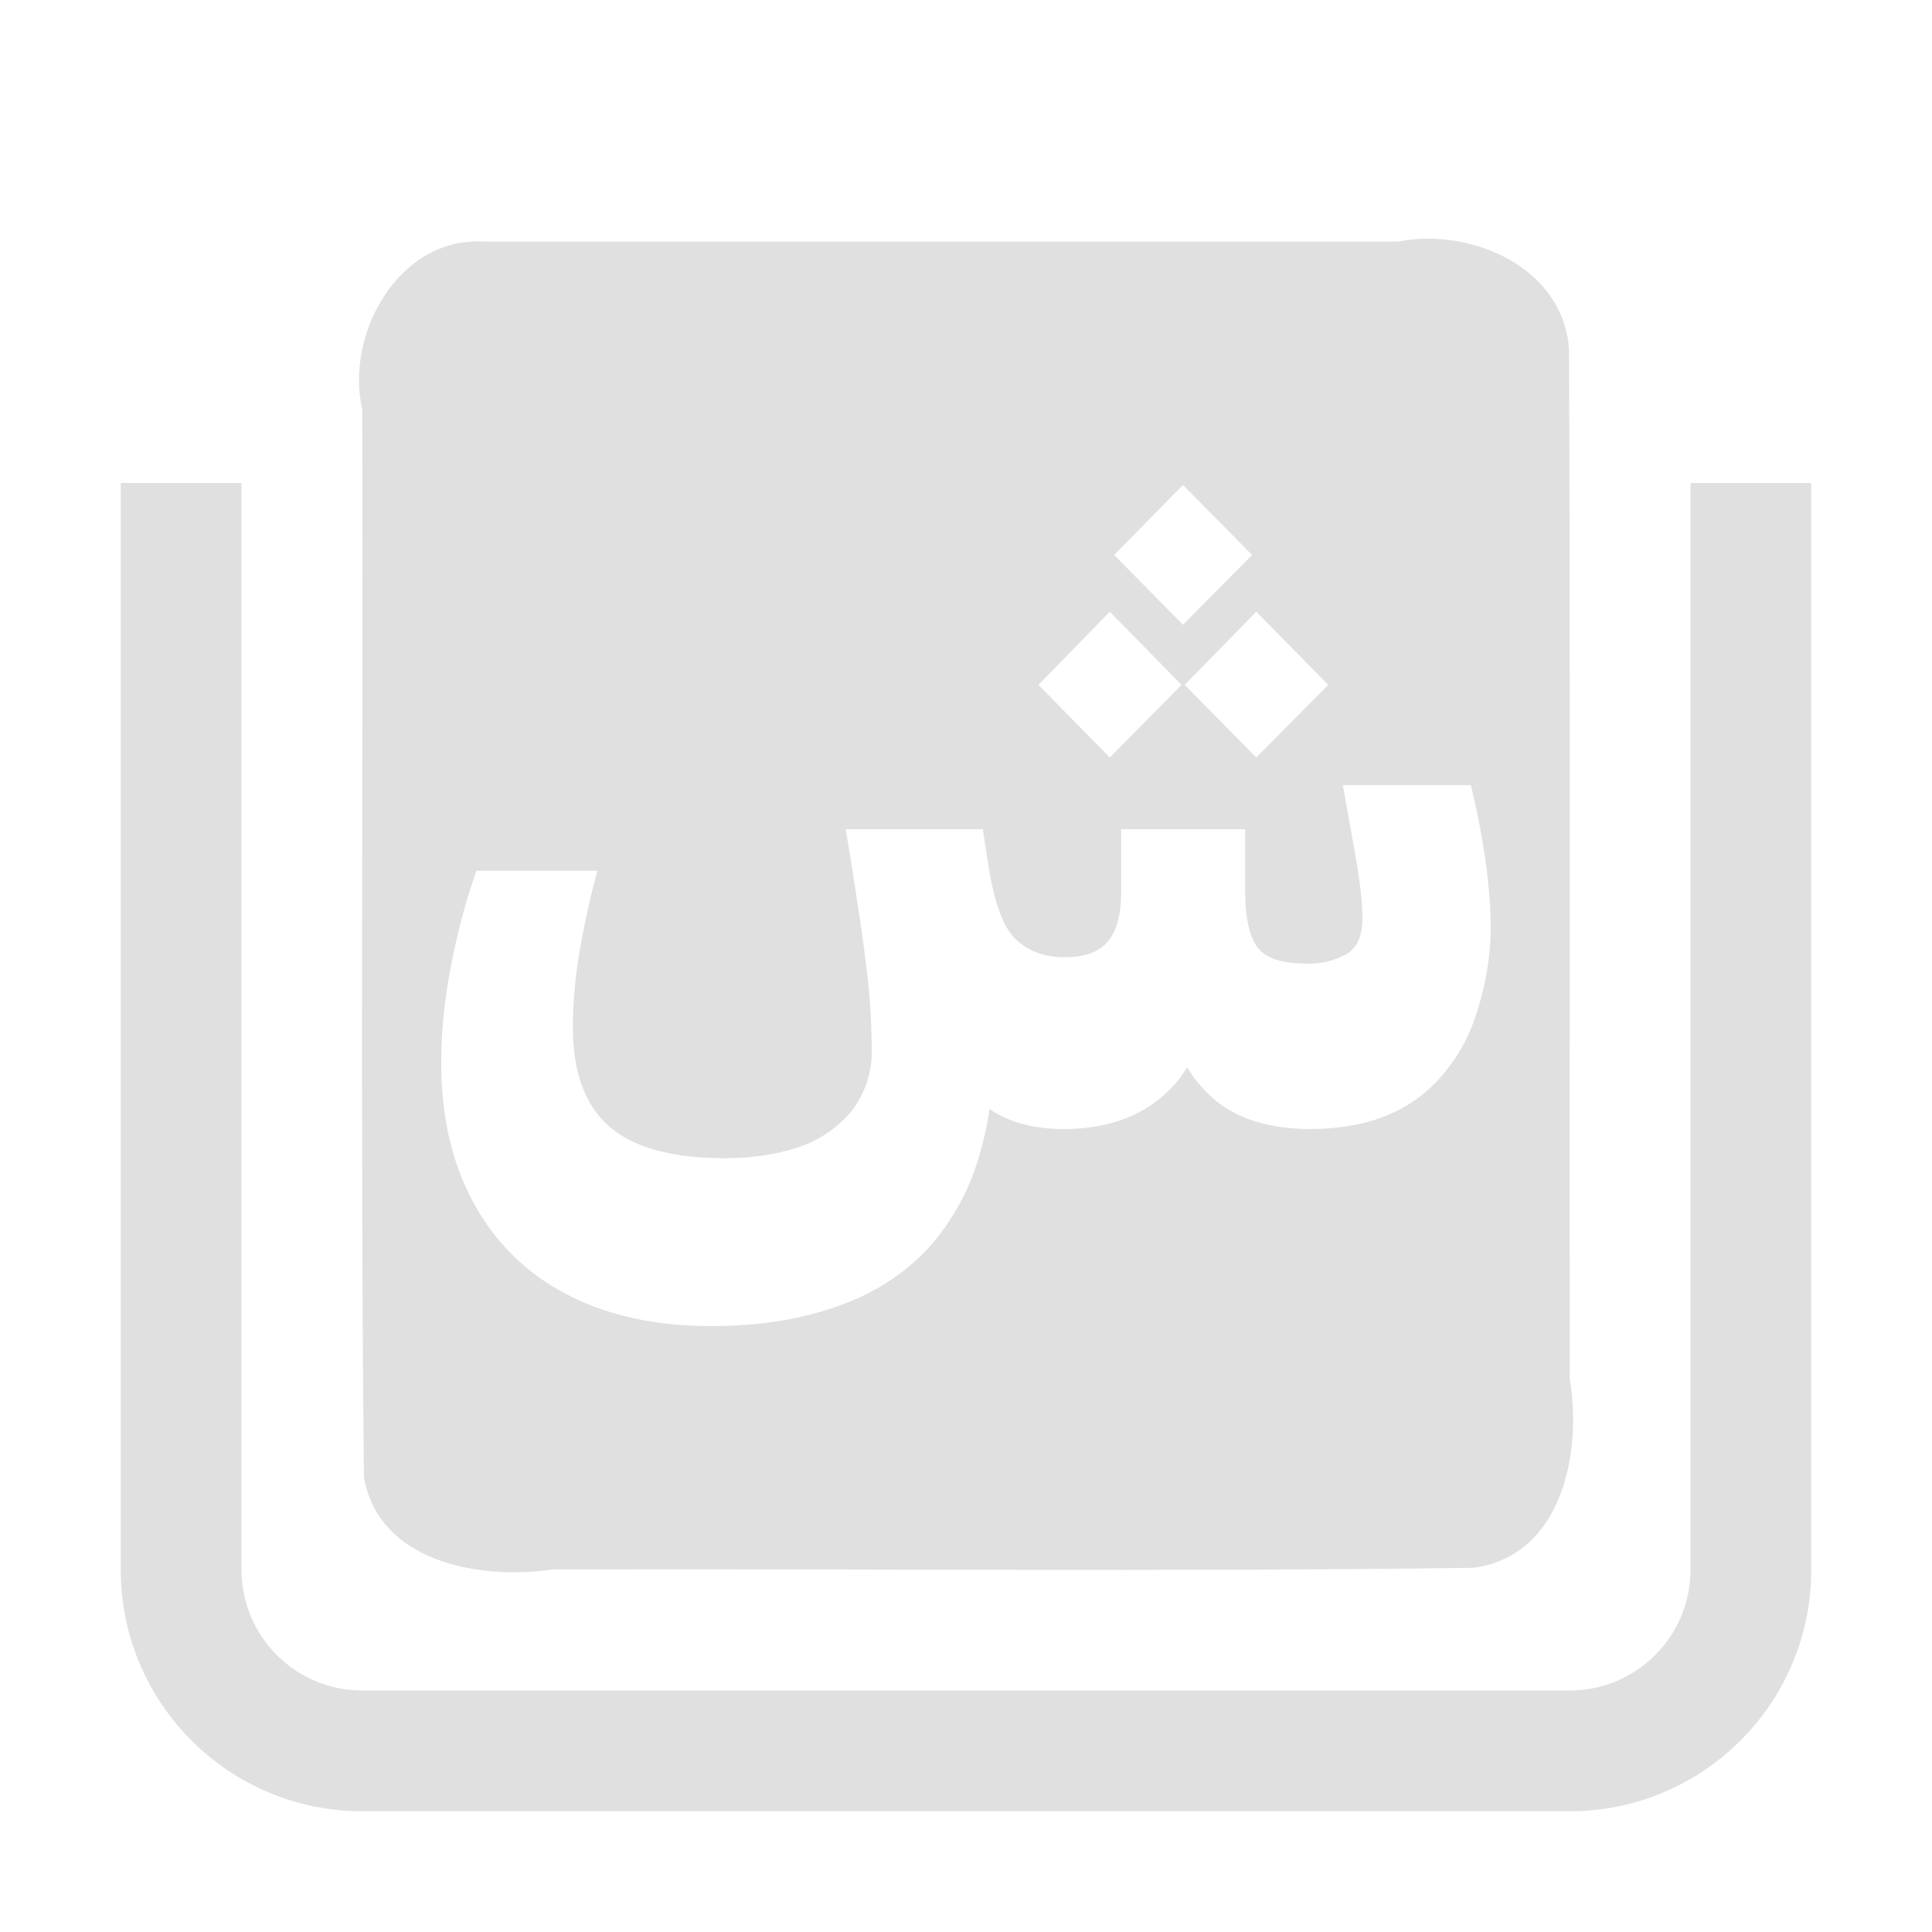
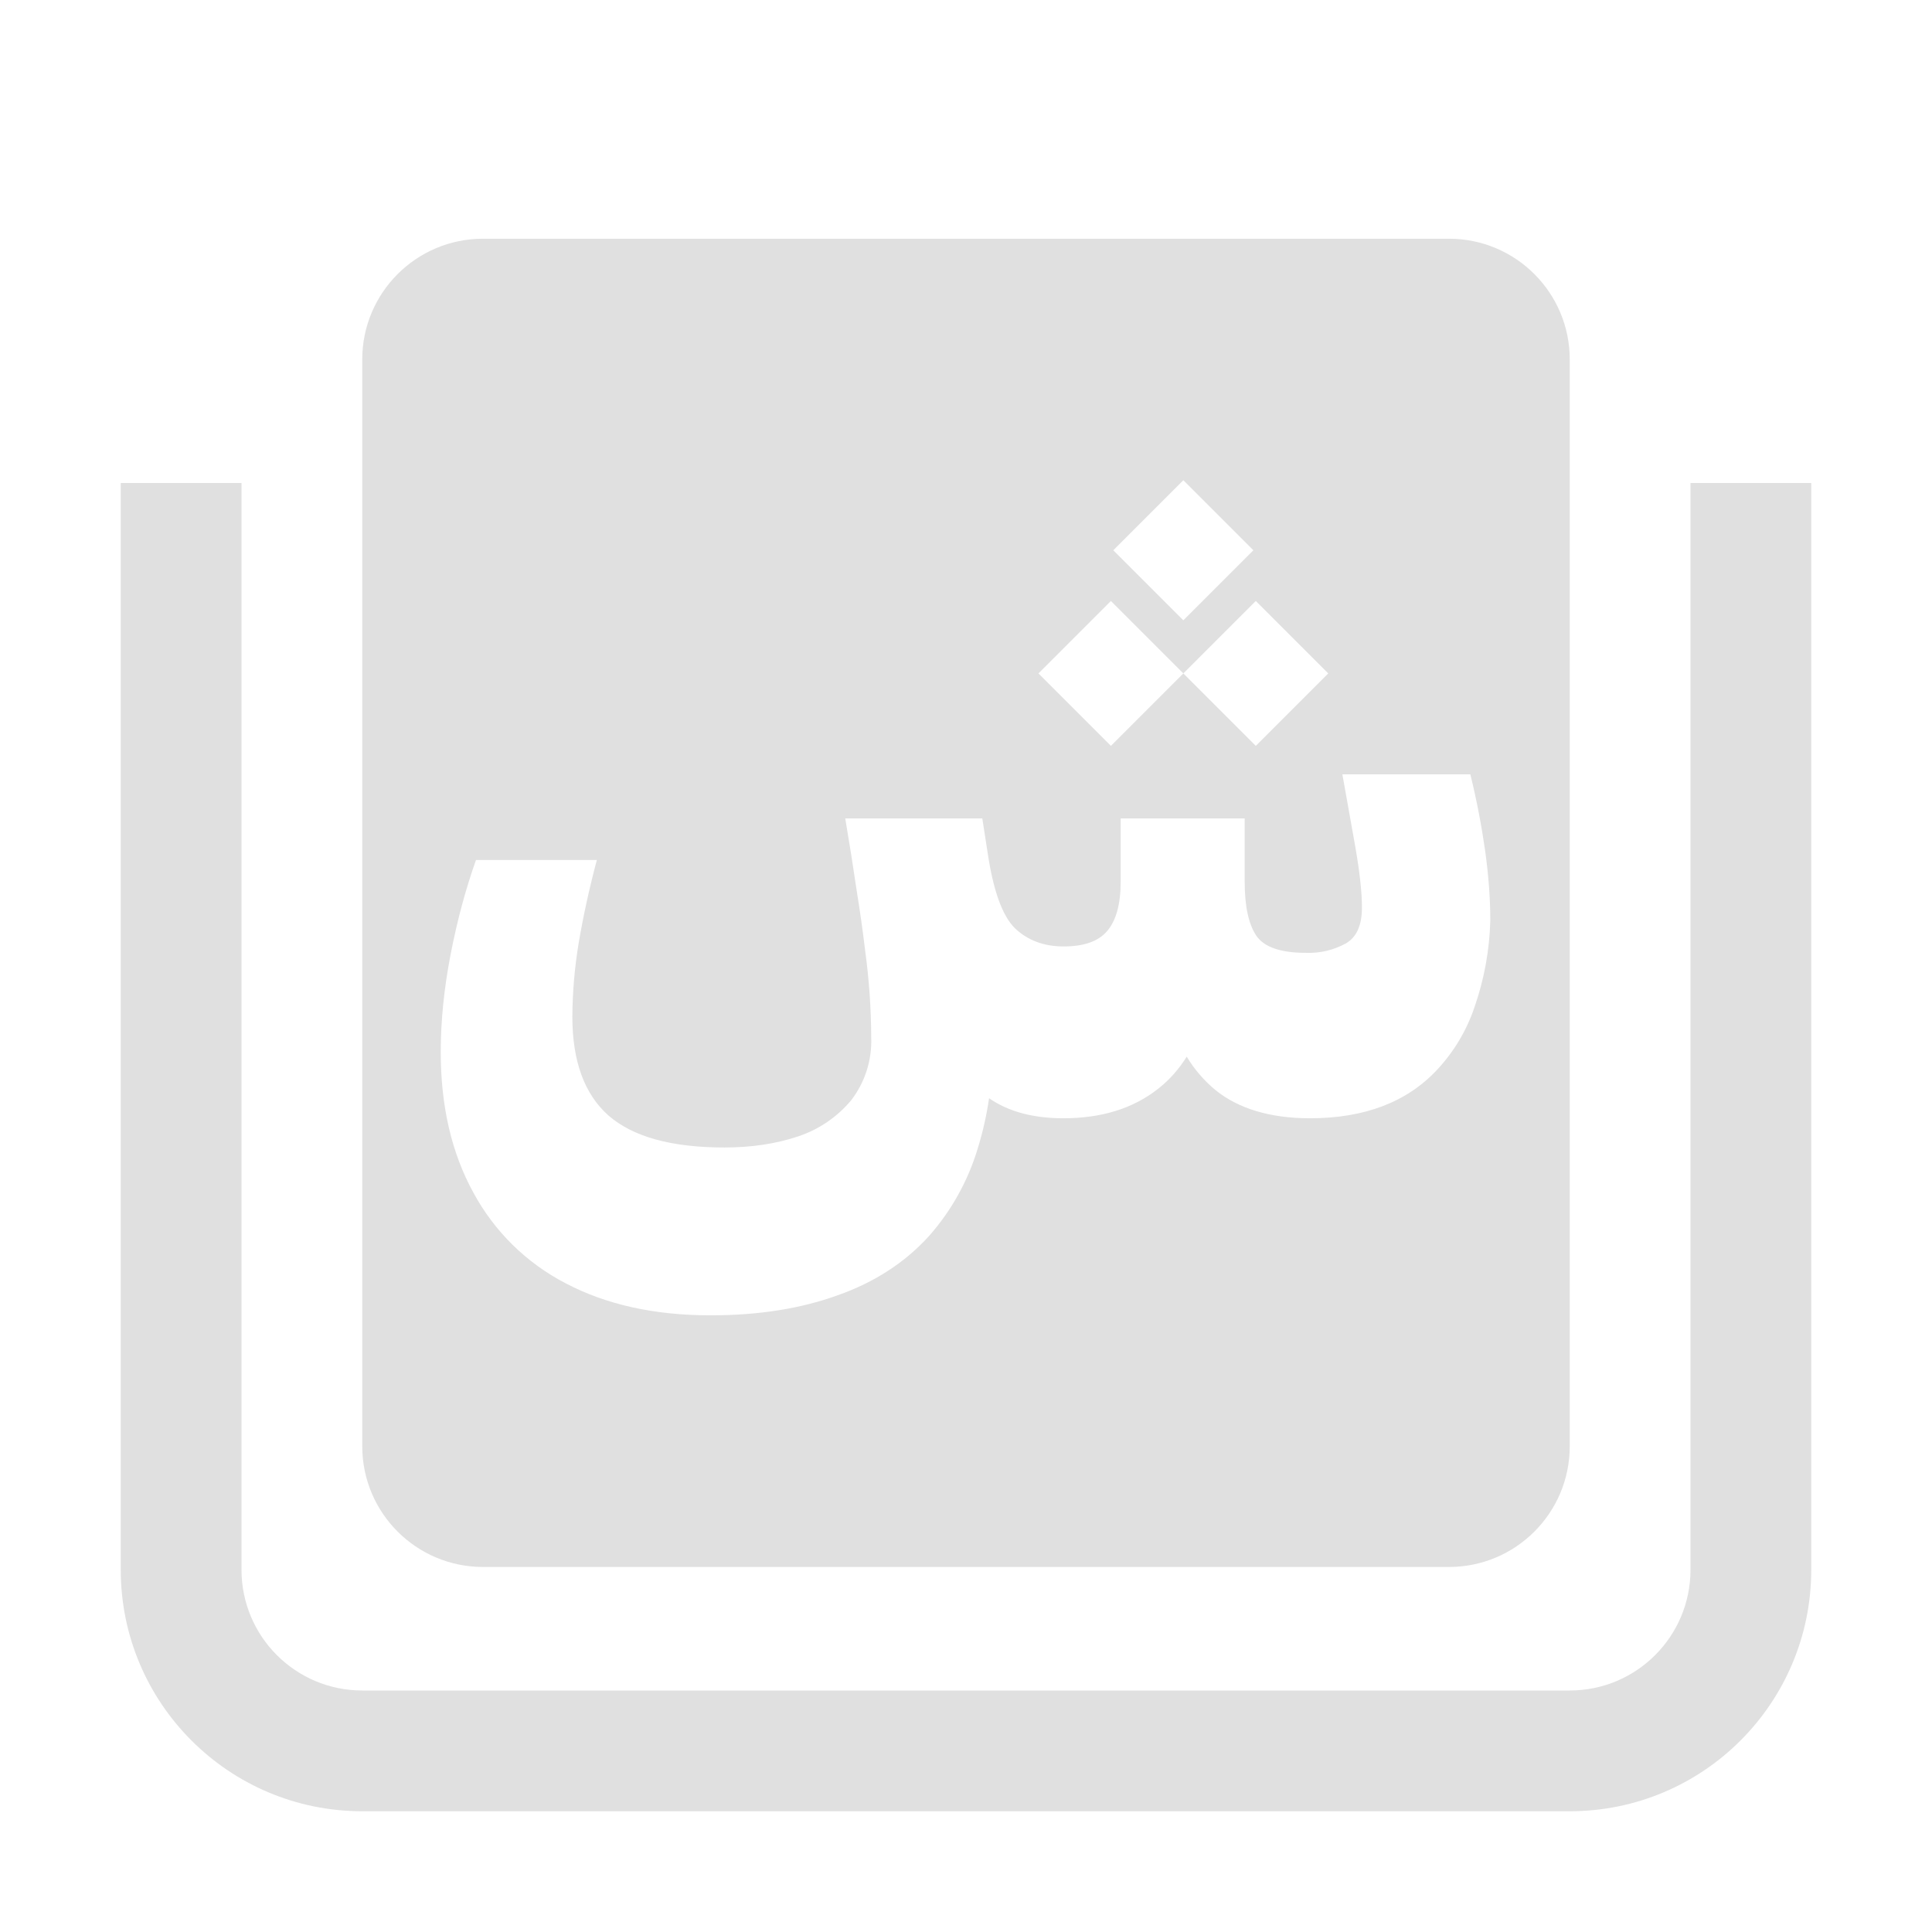
- <svg xmlns="http://www.w3.org/2000/svg" width="16" height="16">
-   <path fill="#e0e0e0" d="M11.814 1.977c-.078 0-.157.008-.232.023H4c-.7-.034-1.143.765-1 1.39.008 2.95-.017 5.9.014 8.848.13.705.965.847 1.562.76 2.542-.008 5.085.02 7.627-.014.734-.1.9-.952.797-1.564-.003-2.84.006-5.68-.006-8.522-.035-.594-.628-.927-1.18-.921zM9.797 4.016l.572.58-.572.578-.57-.578.57-.58zm-.606 1.05.594.606-.594.601-.591-.601.591-.606zm1.213 0 .596.606-.596.601-.593-.601.593-.606zm.717 1.436h1.06c.053.217.093.428.122.63.028.201.043.395.043.58a2.363 2.363 0 0 1-.133.724 1.425 1.425 0 0 1-.31.515c-.249.265-.598.399-1.05.399-.331 0-.594-.08-.785-.235a1.091 1.091 0 0 1-.236-.275c-.063.1-.14.19-.236.265-.206.163-.467.245-.787.245-.252 0-.457-.057-.614-.166a2.75 2.75 0 0 1-.095.42 1.936 1.936 0 0 1-.403.722c-.2.22-.452.383-.756.49-.303.11-.654.166-1.052.166-.466 0-.865-.089-1.2-.265a1.817 1.817 0 0 1-.765-.752c-.18-.327-.27-.715-.27-1.164 0-.256.027-.525.082-.809.055-.284.126-.545.21-.781h1.001c-.062.232-.112.46-.15.684a3.87 3.87 0 0 0-.053.613c0 .37.1.643.3.82.204.177.523.264.96.264.222 0 .425-.03.61-.092a.97.97 0 0 0 .439-.299.803.803 0 0 0 .166-.521 5.463 5.463 0 0 0-.051-.725 11.61 11.61 0 0 0-.068-.482 26.51 26.51 0 0 0-.096-.606h1.135l.043.276c.047.32.123.532.228.634.105.1.24.15.402.15.165 0 .284-.04.358-.124.076-.086.115-.224.115-.412v-.524h1.027v.524c0 .203.032.351.096.447.065.095.202.142.412.142a.637.637 0 0 0 .33-.078c.089-.052.133-.15.133-.297 0-.128-.019-.295-.054-.498l-.108-.605z" />
-   <path fill="#e0e0e0" d="M1 4v9a2 2 0 0 0 2 2h10a2 2 0 0 0 2-2V4h-1v9a1 1 0 0 1-1 1H3a1 1 0 0 1-1-1V4Z" />
+ <svg xmlns="http://www.w3.org/2000/svg" width="16" height="16" viewBox="0 0 16 16">
+   <path fill="#e0e0e0" d="M4 1.977a1 1 0 0 0-1 1v9a1 1 0 0 0 1 1h8a1 1 0 0 0 1-1v-9a1 1 0 0 0-1-1zm5.8 2 .58.58-.58.58-.58-.58zm-.6 1 .6.6-.6.6-.6-.6zm1.2 0 .6.6-.6.6-.6-.6zm.717 1.436h1.06c.053.217.093.428.122.63.028.201.043.395.043.58a2.363 2.363 0 0 1-.133.724 1.425 1.425 0 0 1-.31.515c-.249.265-.598.399-1.05.399-.331 0-.594-.08-.785-.235a1.091 1.091 0 0 1-.236-.275c-.063.1-.14.19-.236.265-.206.163-.467.245-.787.245-.252 0-.457-.057-.614-.166a2.75 2.75 0 0 1-.095.42 1.936 1.936 0 0 1-.403.722c-.2.22-.452.383-.756.49-.303.11-.654.166-1.052.166-.466 0-.865-.089-1.2-.265a1.817 1.817 0 0 1-.765-.752c-.18-.327-.27-.715-.27-1.164 0-.256.027-.525.082-.809.055-.284.126-.545.21-.781h1.001c-.062.232-.112.46-.15.684a3.87 3.87 0 0 0-.053.613c0 .37.1.643.3.82.204.177.523.264.96.264.222 0 .425-.03.61-.092a.97.97 0 0 0 .439-.299.803.803 0 0 0 .166-.521 5.463 5.463 0 0 0-.051-.725 11.61 11.61 0 0 0-.068-.482A26.51 26.51 0 0 0 7 6.778h1.135l.043.276c.047.32.123.532.228.634.105.1.24.15.402.15.165 0 .284-.04.358-.124.076-.086.115-.224.115-.412v-.524h1.027v.524c0 .203.032.351.096.447.065.095.202.142.412.142a.637.637 0 0 0 .33-.078c.089-.052.133-.15.133-.297 0-.128-.019-.295-.054-.498zM1 4v9a2 2 0 0 0 2 2h10a2 2 0 0 0 2-2V4h-1v9a1 1 0 0 1-1 1H3a1 1 0 0 1-1-1V4z" />
</svg>
